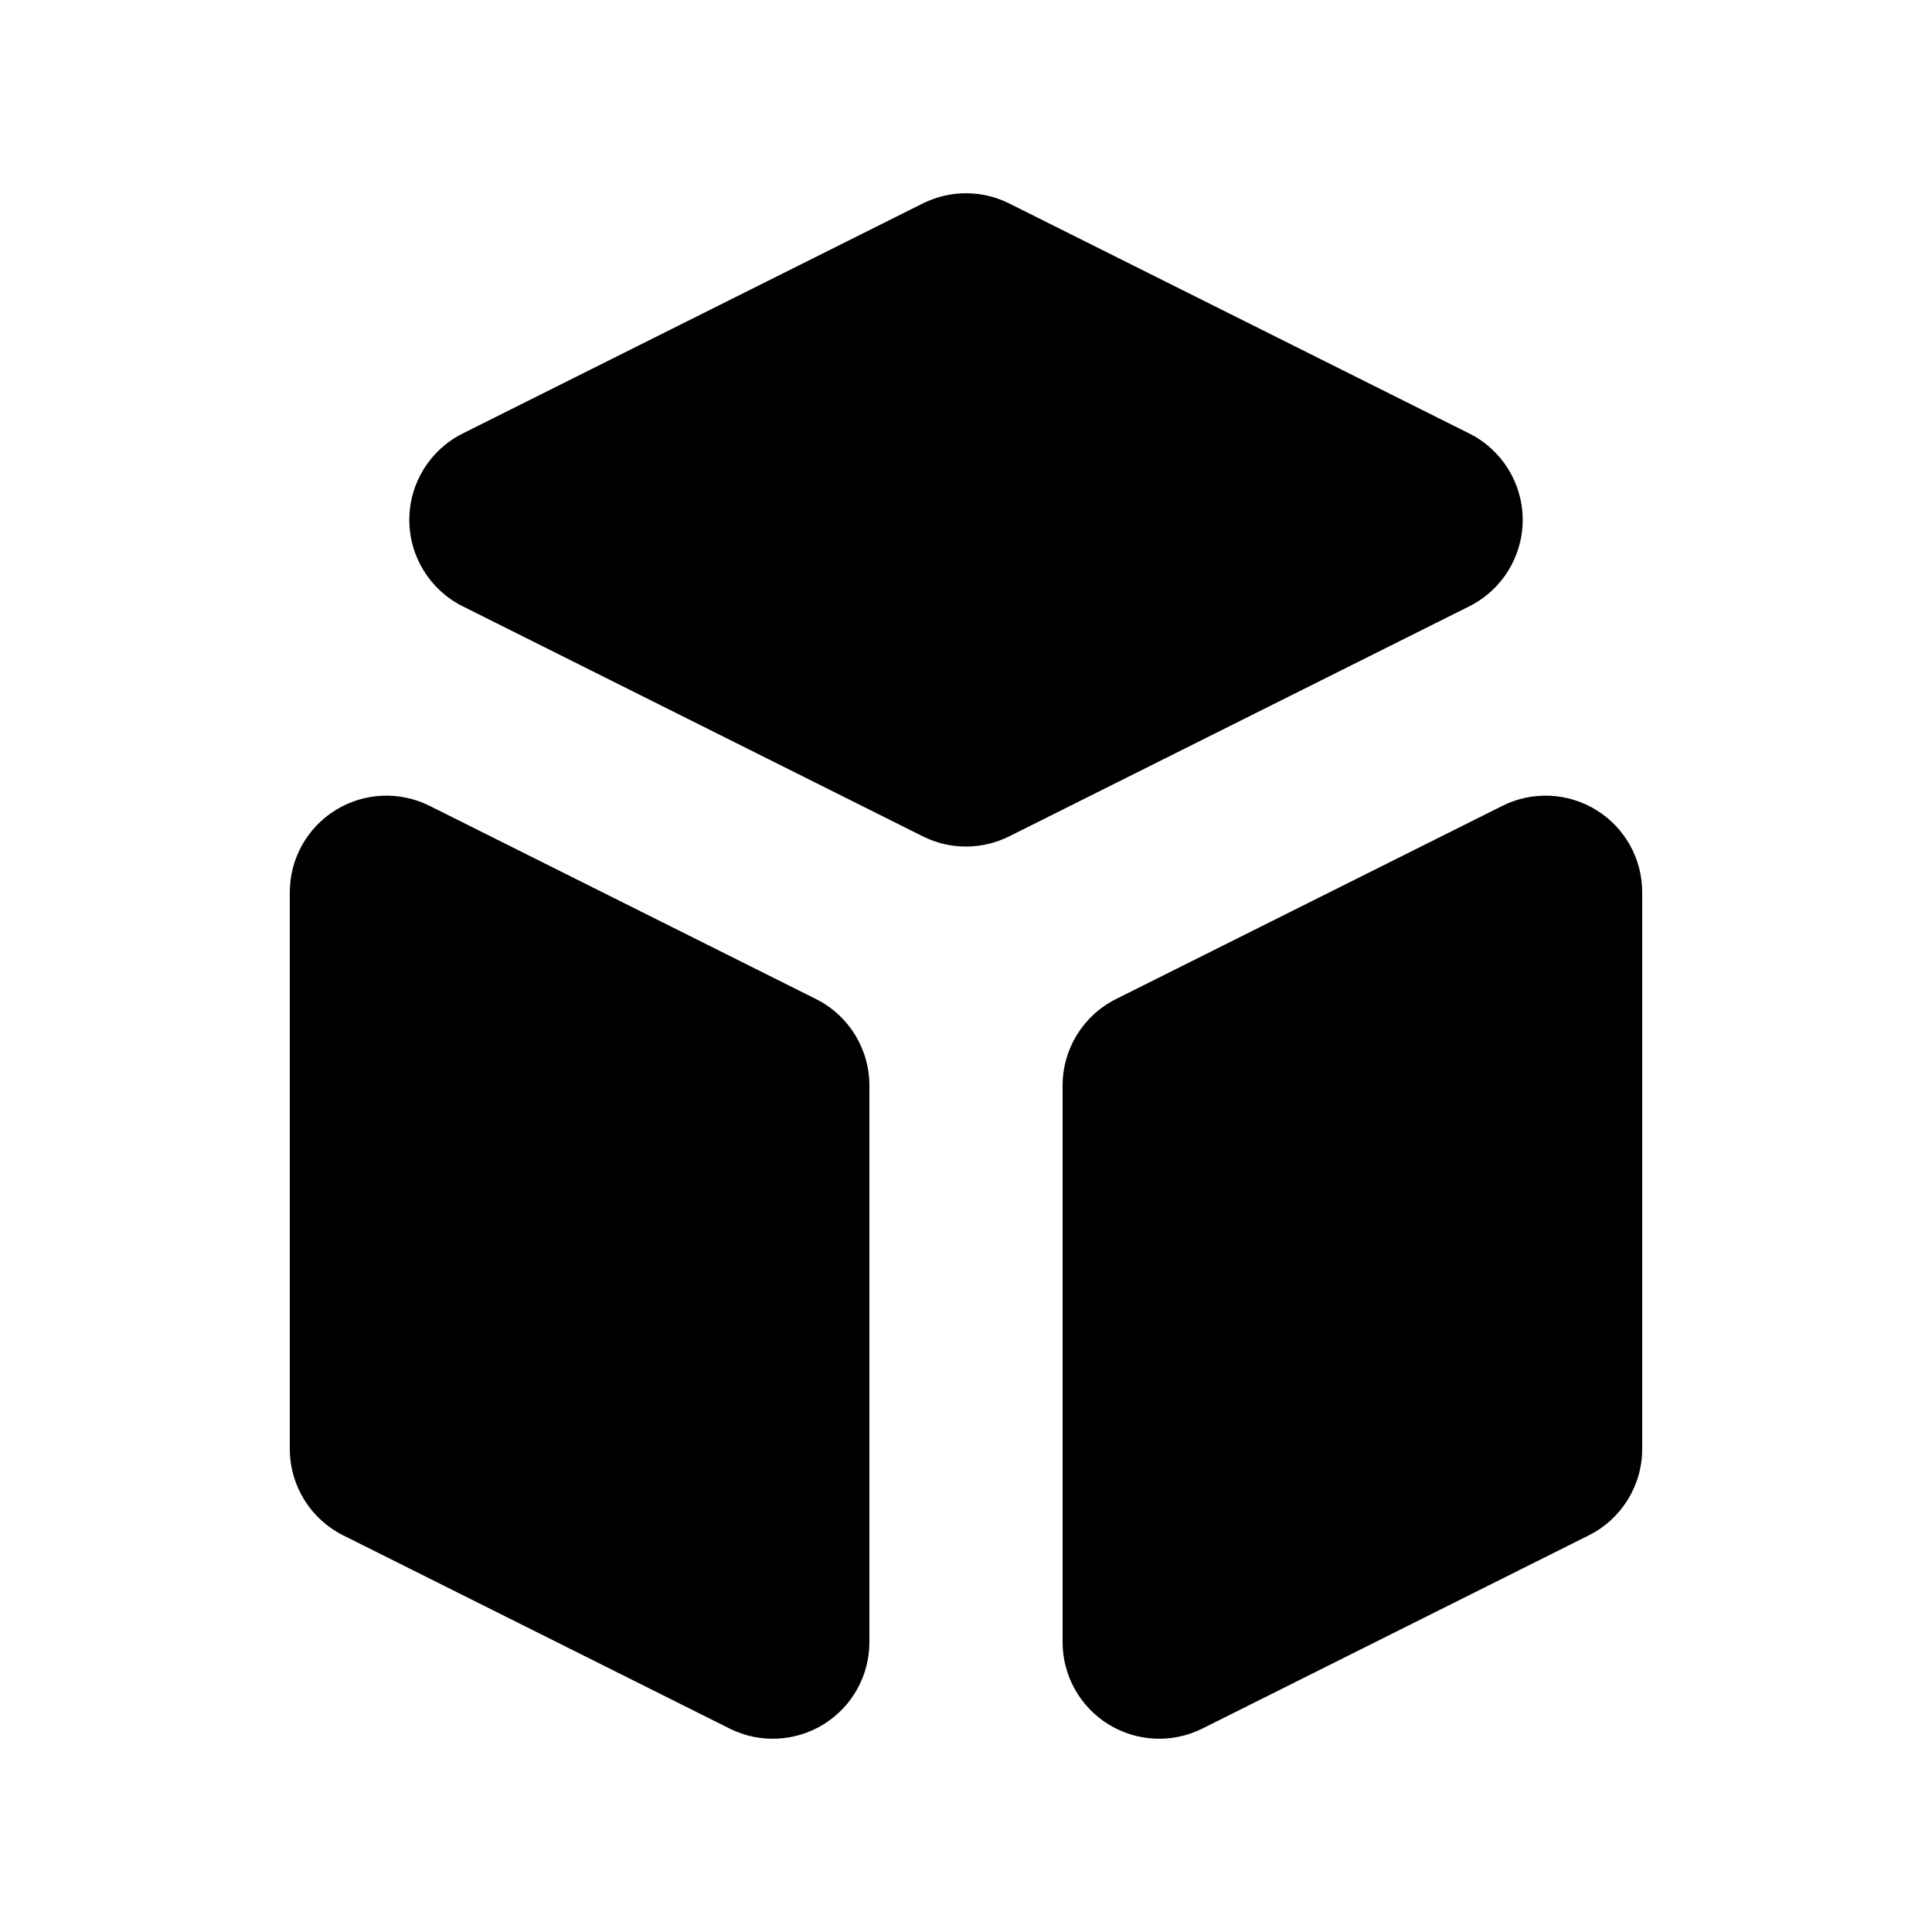
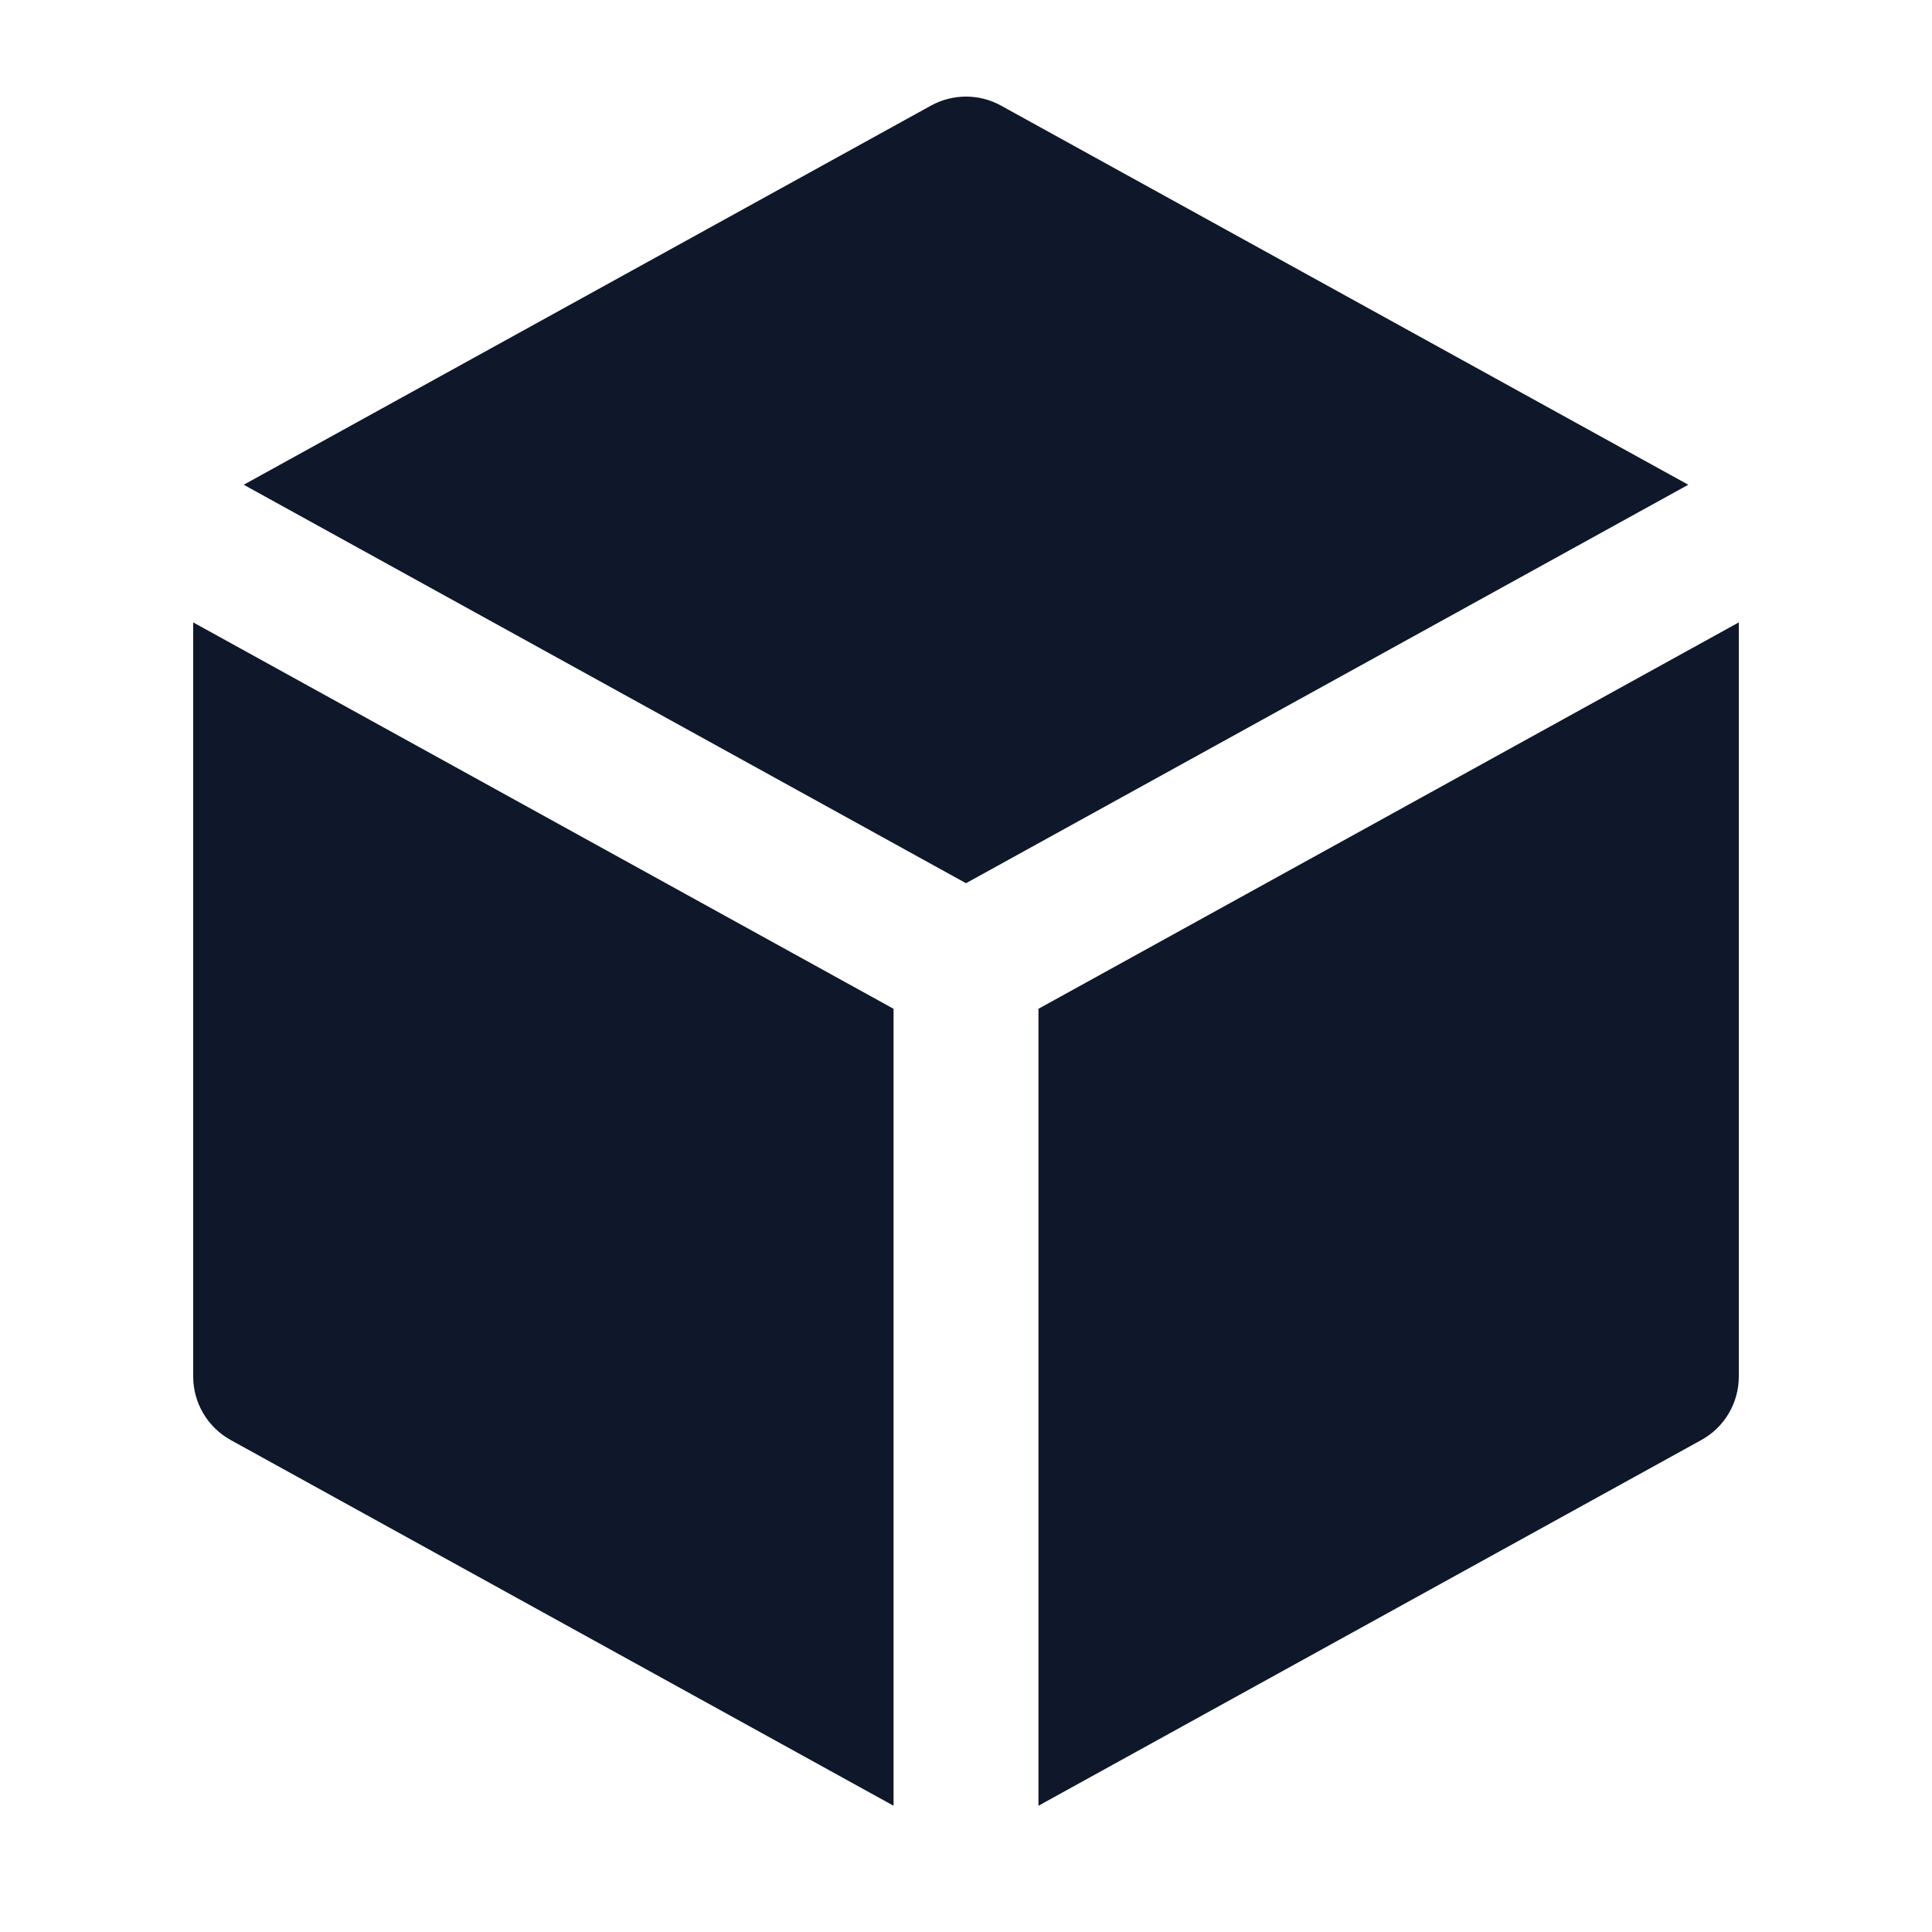
- <svg xmlns="http://www.w3.org/2000/svg" viewBox="0 0 20 20" fill="currentColor">
-   <path d="M11 17a1 1 0 001.447.894l4-2A1 1 0 0017 15V9.236a1 1 0 00-1.447-.894l-4 2a1 1 0 00-.553.894V17zM15.211 6.276a1 1 0 000-1.788l-4.764-2.382a1 1 0 00-.894 0L4.789 4.488a1 1 0 000 1.788l4.764 2.382a1 1 0 00.894 0l4.764-2.382zM4.447 8.342A1 1 0 003 9.236V15a1 1 0 00.553.894l4 2A1 1 0 009 17v-5.764a1 1 0 00-.553-.894l-4-2z" />
+ <svg xmlns="http://www.w3.org/2000/svg" width="20" height="20" viewBox="0 0 20 20" fill="none">
+   <path fill-rule="evenodd" clip-rule="evenodd" d="M10.362 1.093C10.137 0.969 9.863 0.969 9.638 1.093L2.523 5.018L10 9.143L17.477 5.018L10.362 1.093ZM18 6.443L10.75 10.443V18.693L17.612 14.907C17.852 14.775 18 14.523 18 14.25V6.443ZM9.25 18.693V10.443L2 6.443V14.25C2 14.523 2.149 14.775 2.388 14.907L9.25 18.693Z" fill="#0F172A" />
</svg>
